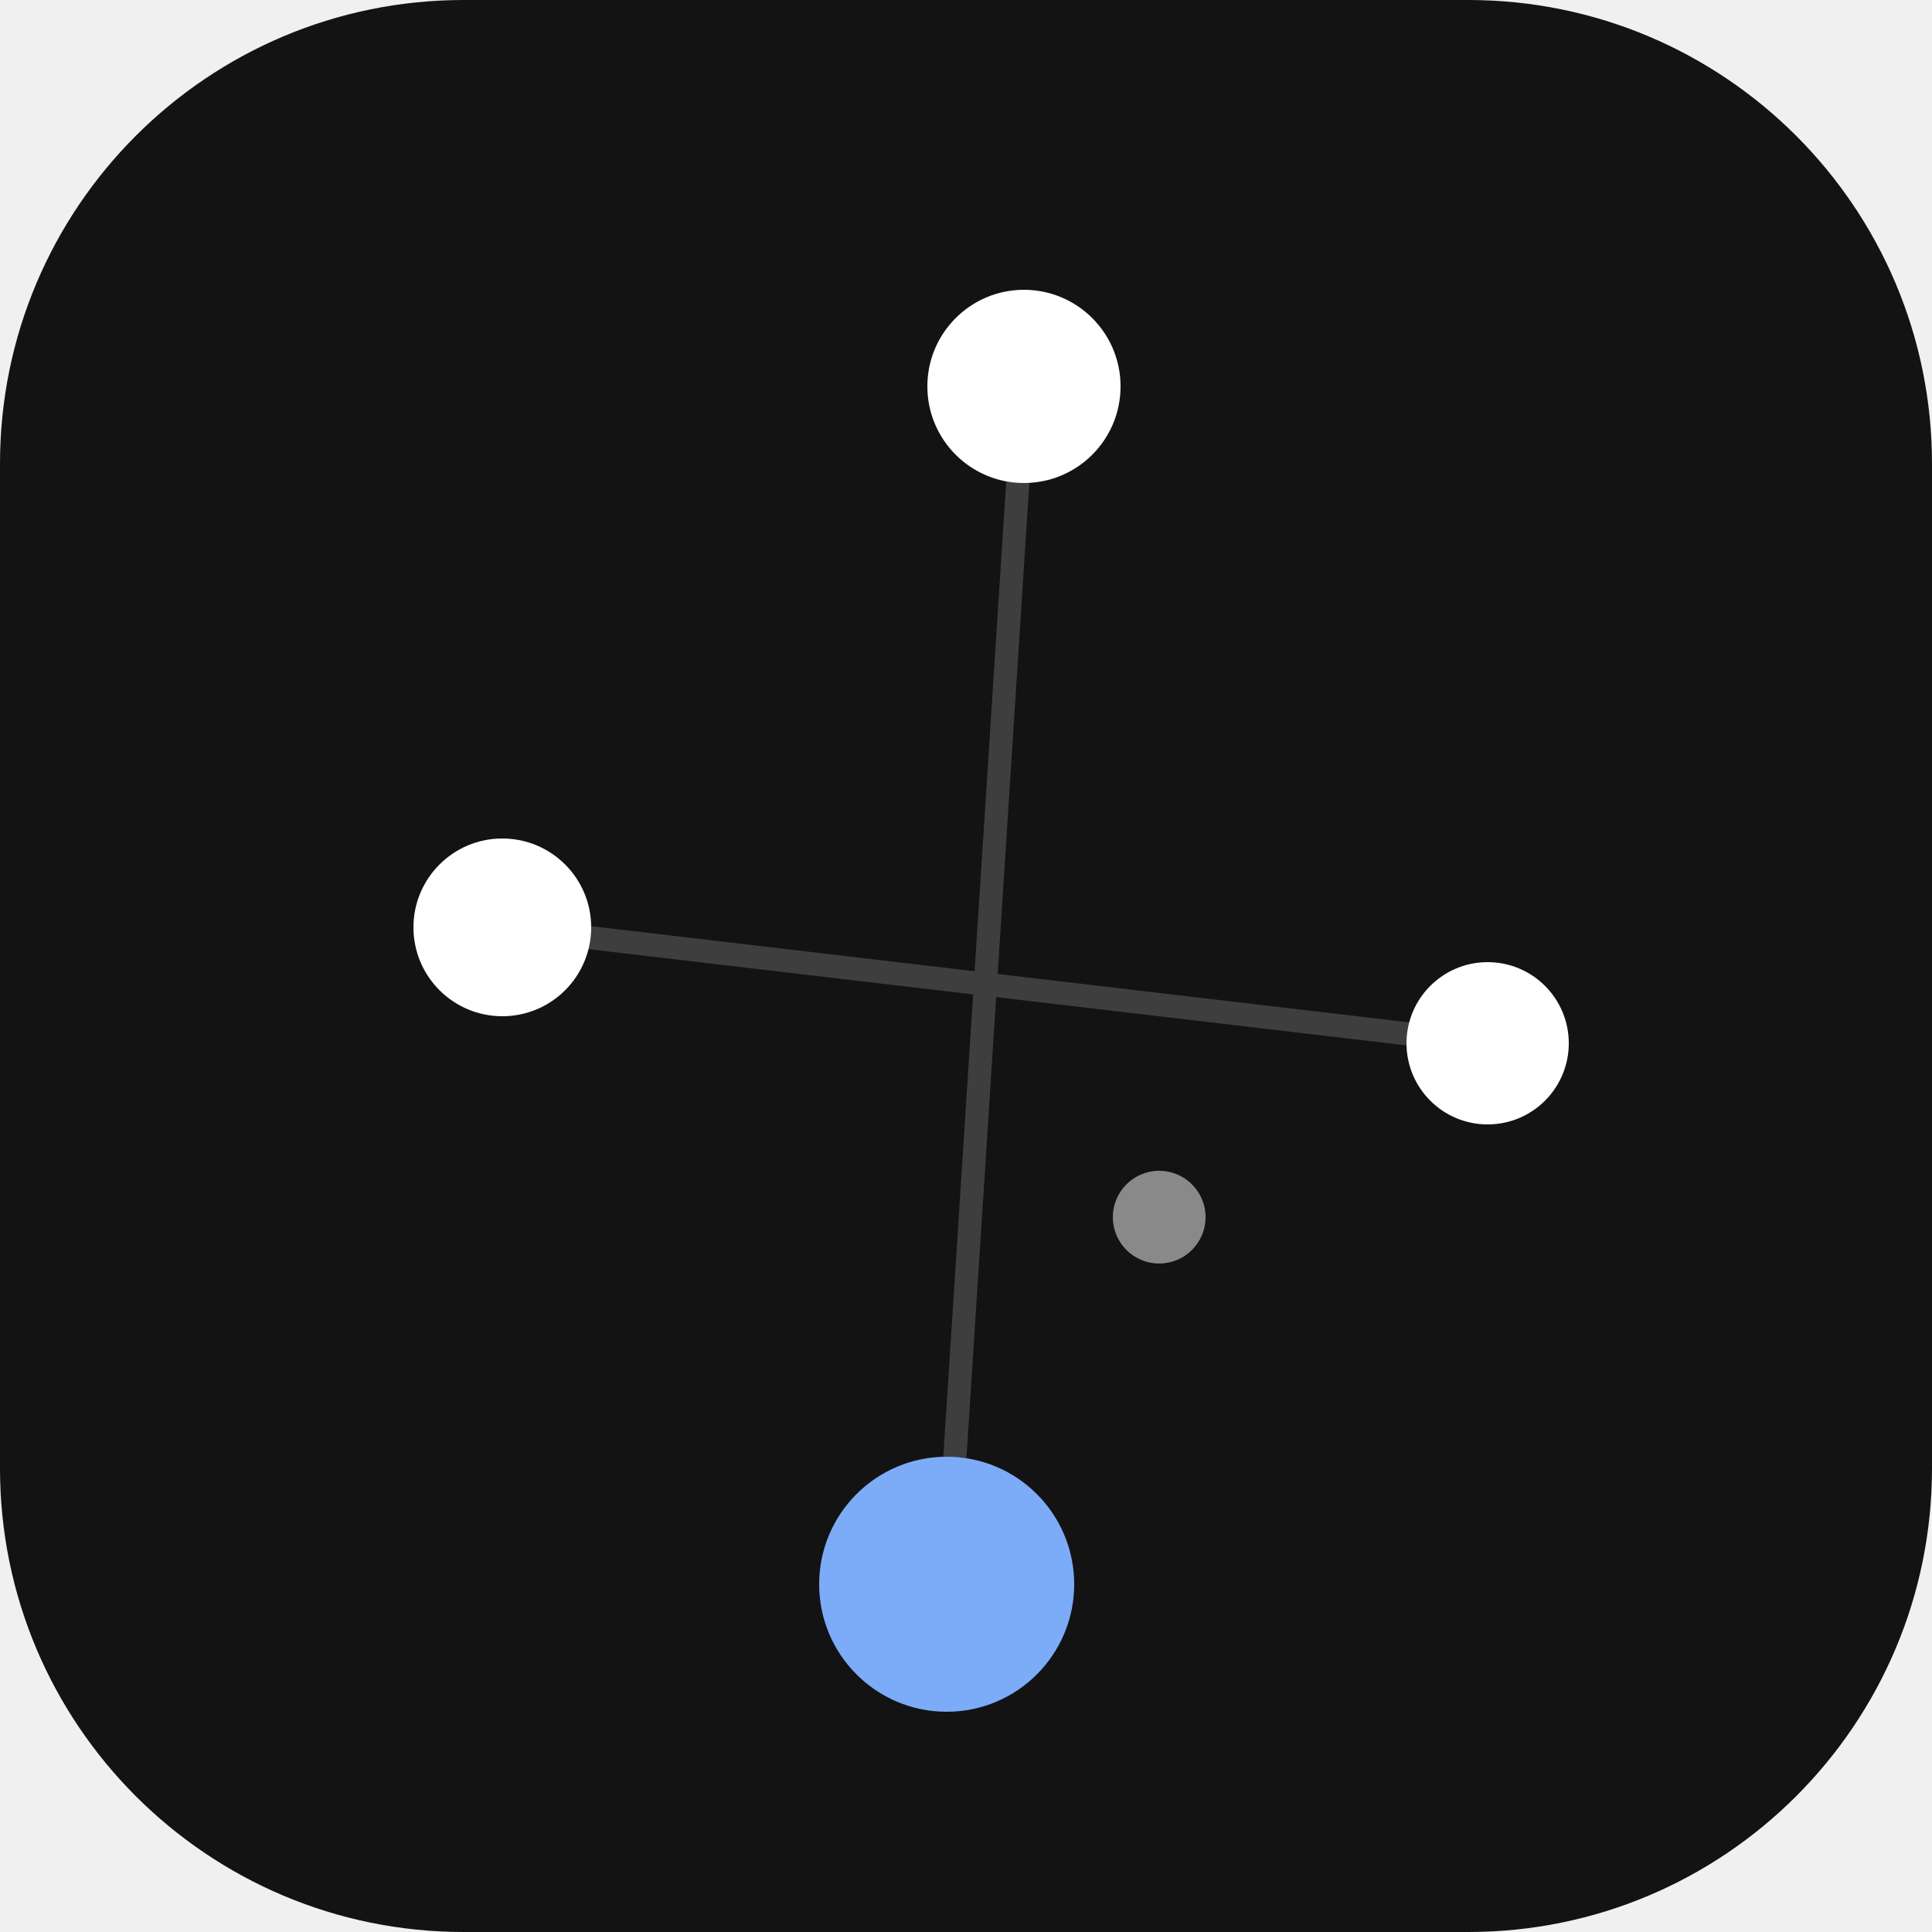
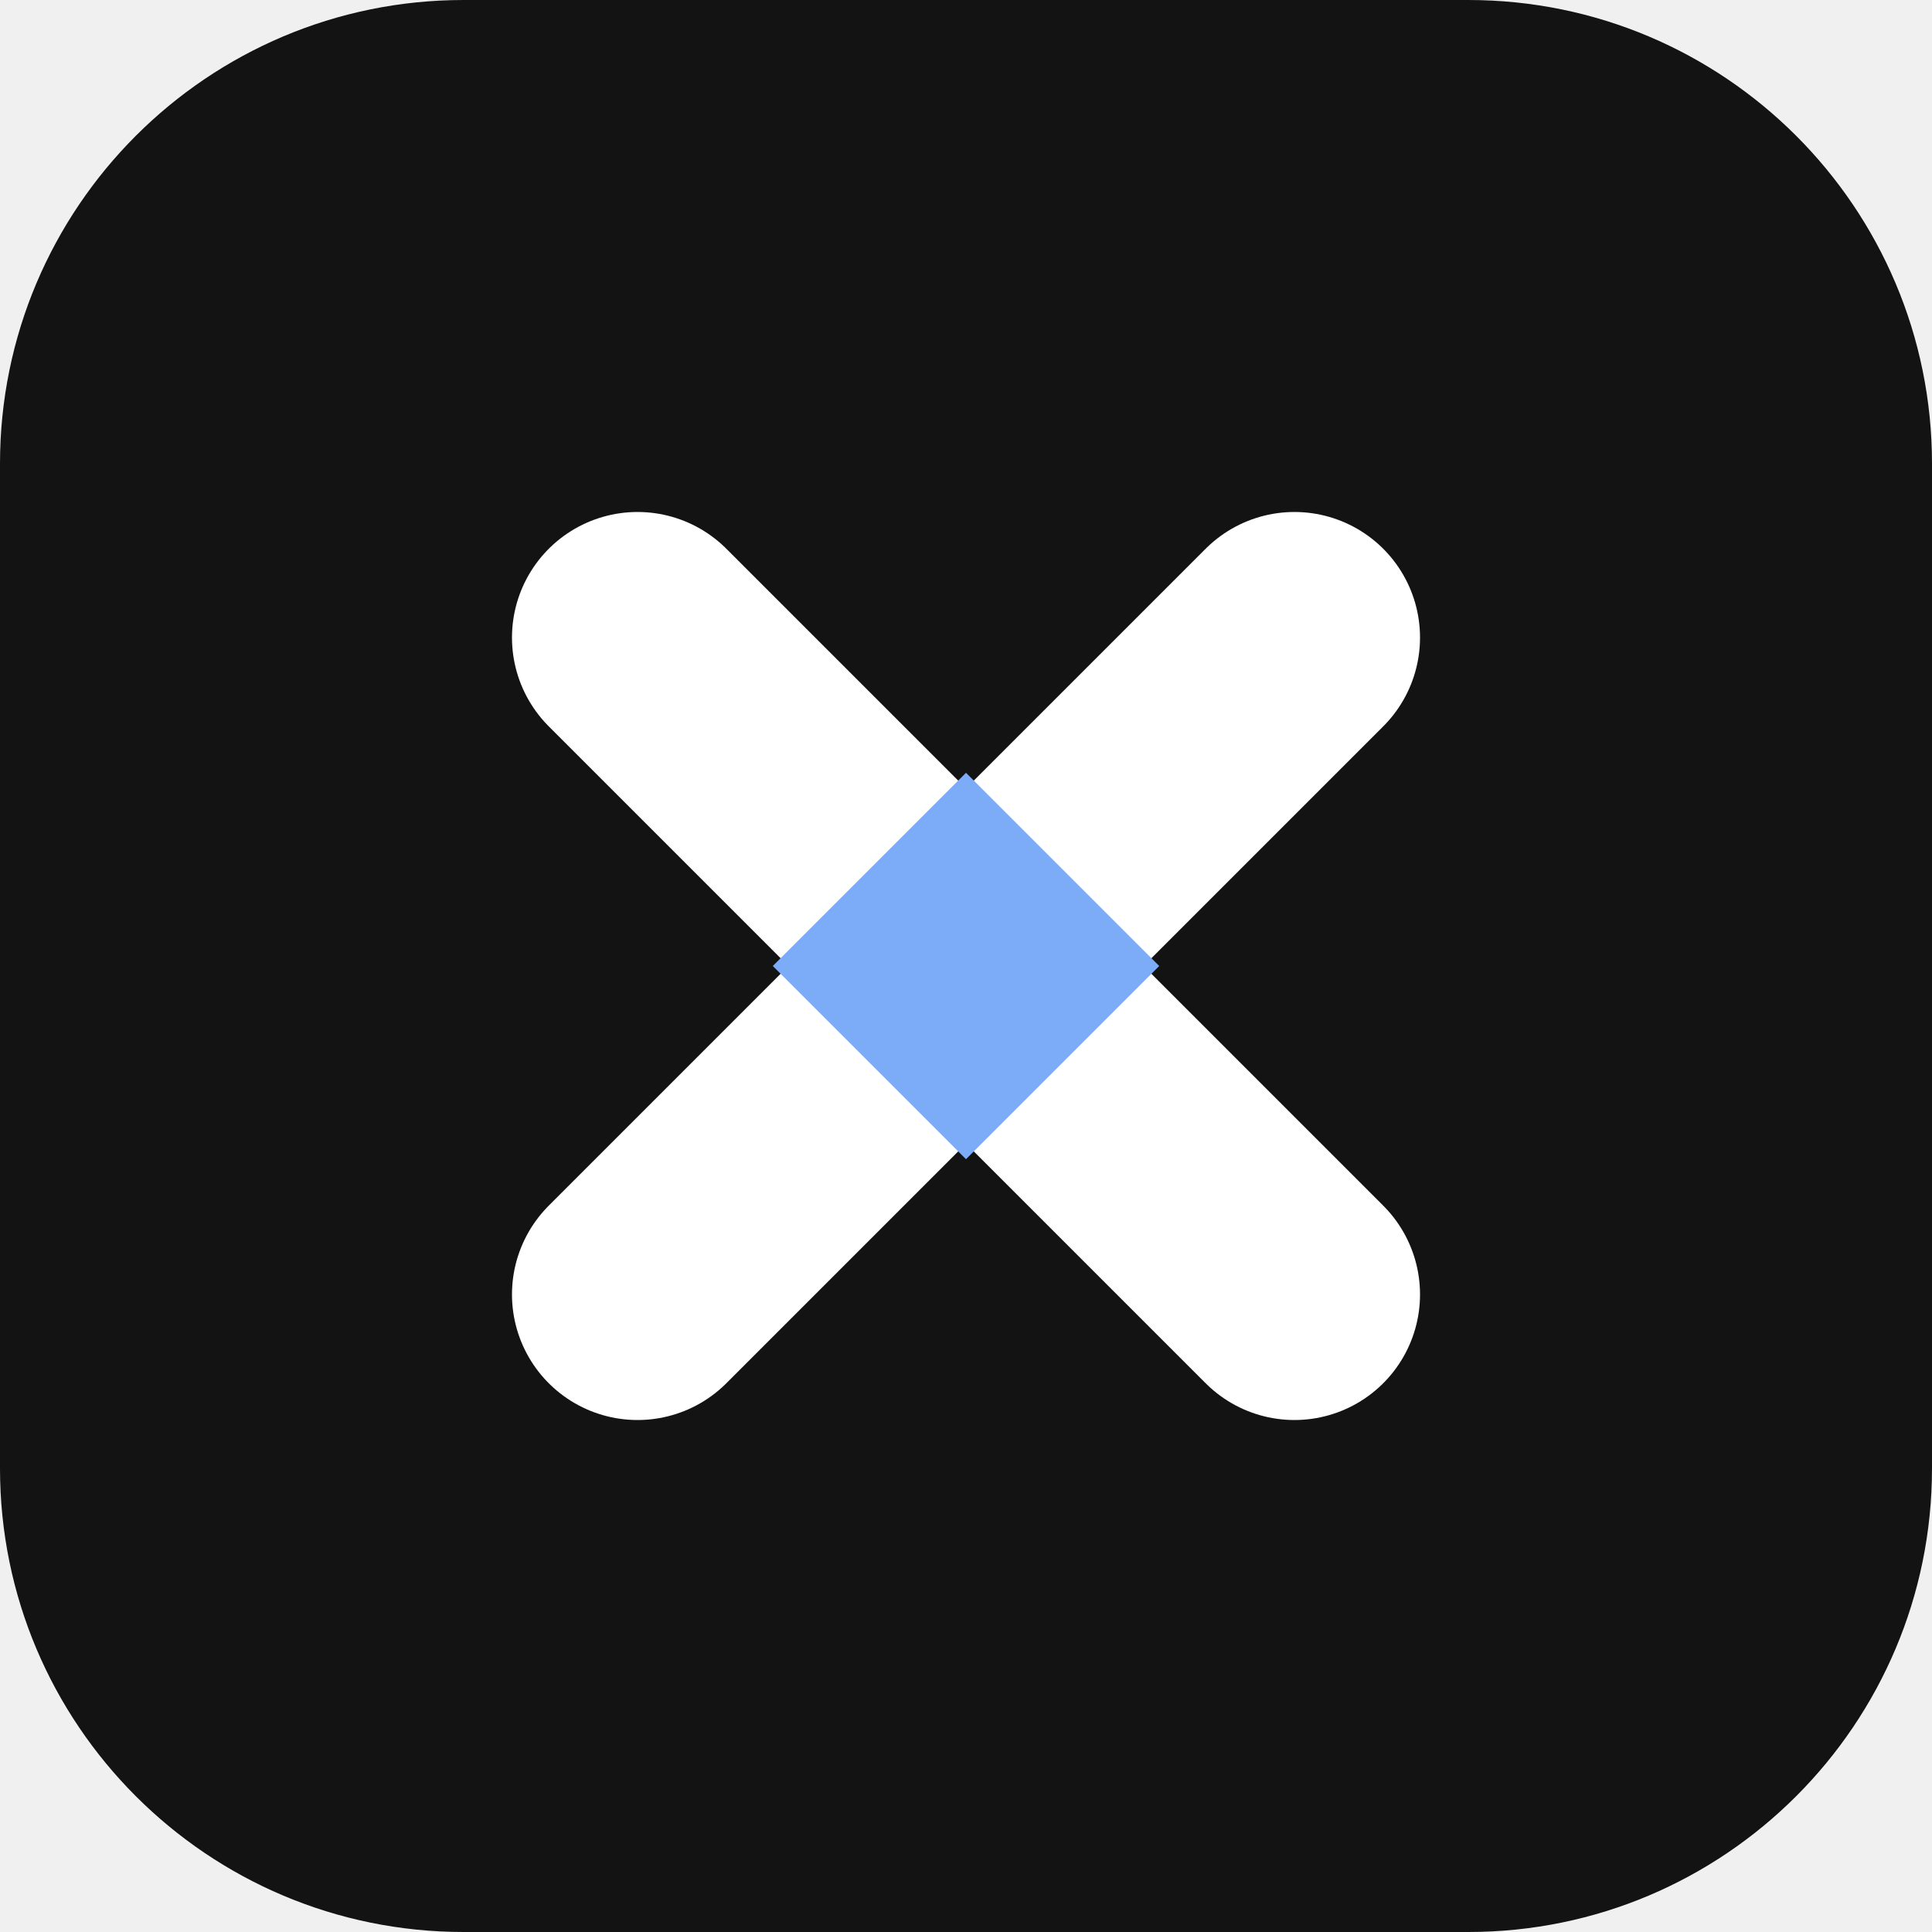
<svg xmlns="http://www.w3.org/2000/svg" width="100" height="100" viewBox="0 0 100 100">
  <rect width="100" height="100" rx="24" fill="#131314" />
-   <g stroke="#ffffff" stroke-width="1.2" stroke-linecap="round" fill="none" opacity="0.18">
-     <line x1="53" y1="20" x2="49" y2="82" />
-     <line x1="26" y1="48" x2="77" y2="54" />
+   <g stroke="#ffffff" stroke-width="13" stroke-linecap="round">
+     <line x1="33" y1="33" x2="67" y2="67" />
+     <line x1="67" y1="33" x2="33" y2="67" />
  </g>
-   <circle cx="53" cy="20" r="5" fill="#ffffff" />
-   <circle cx="26" cy="48" r="4.6" fill="#ffffff" />
-   <circle cx="77" cy="54" r="4.2" fill="#ffffff" />
-   <circle cx="60" cy="63" r="2.4" fill="#ffffff" opacity="0.5" />
-   <circle cx="49" cy="82" r="6.6" fill="#7CACF8" />
+   <path d="M50 40 L60 50 L50 60 L40 50 Z" fill="#7CACF8" />
</svg>
